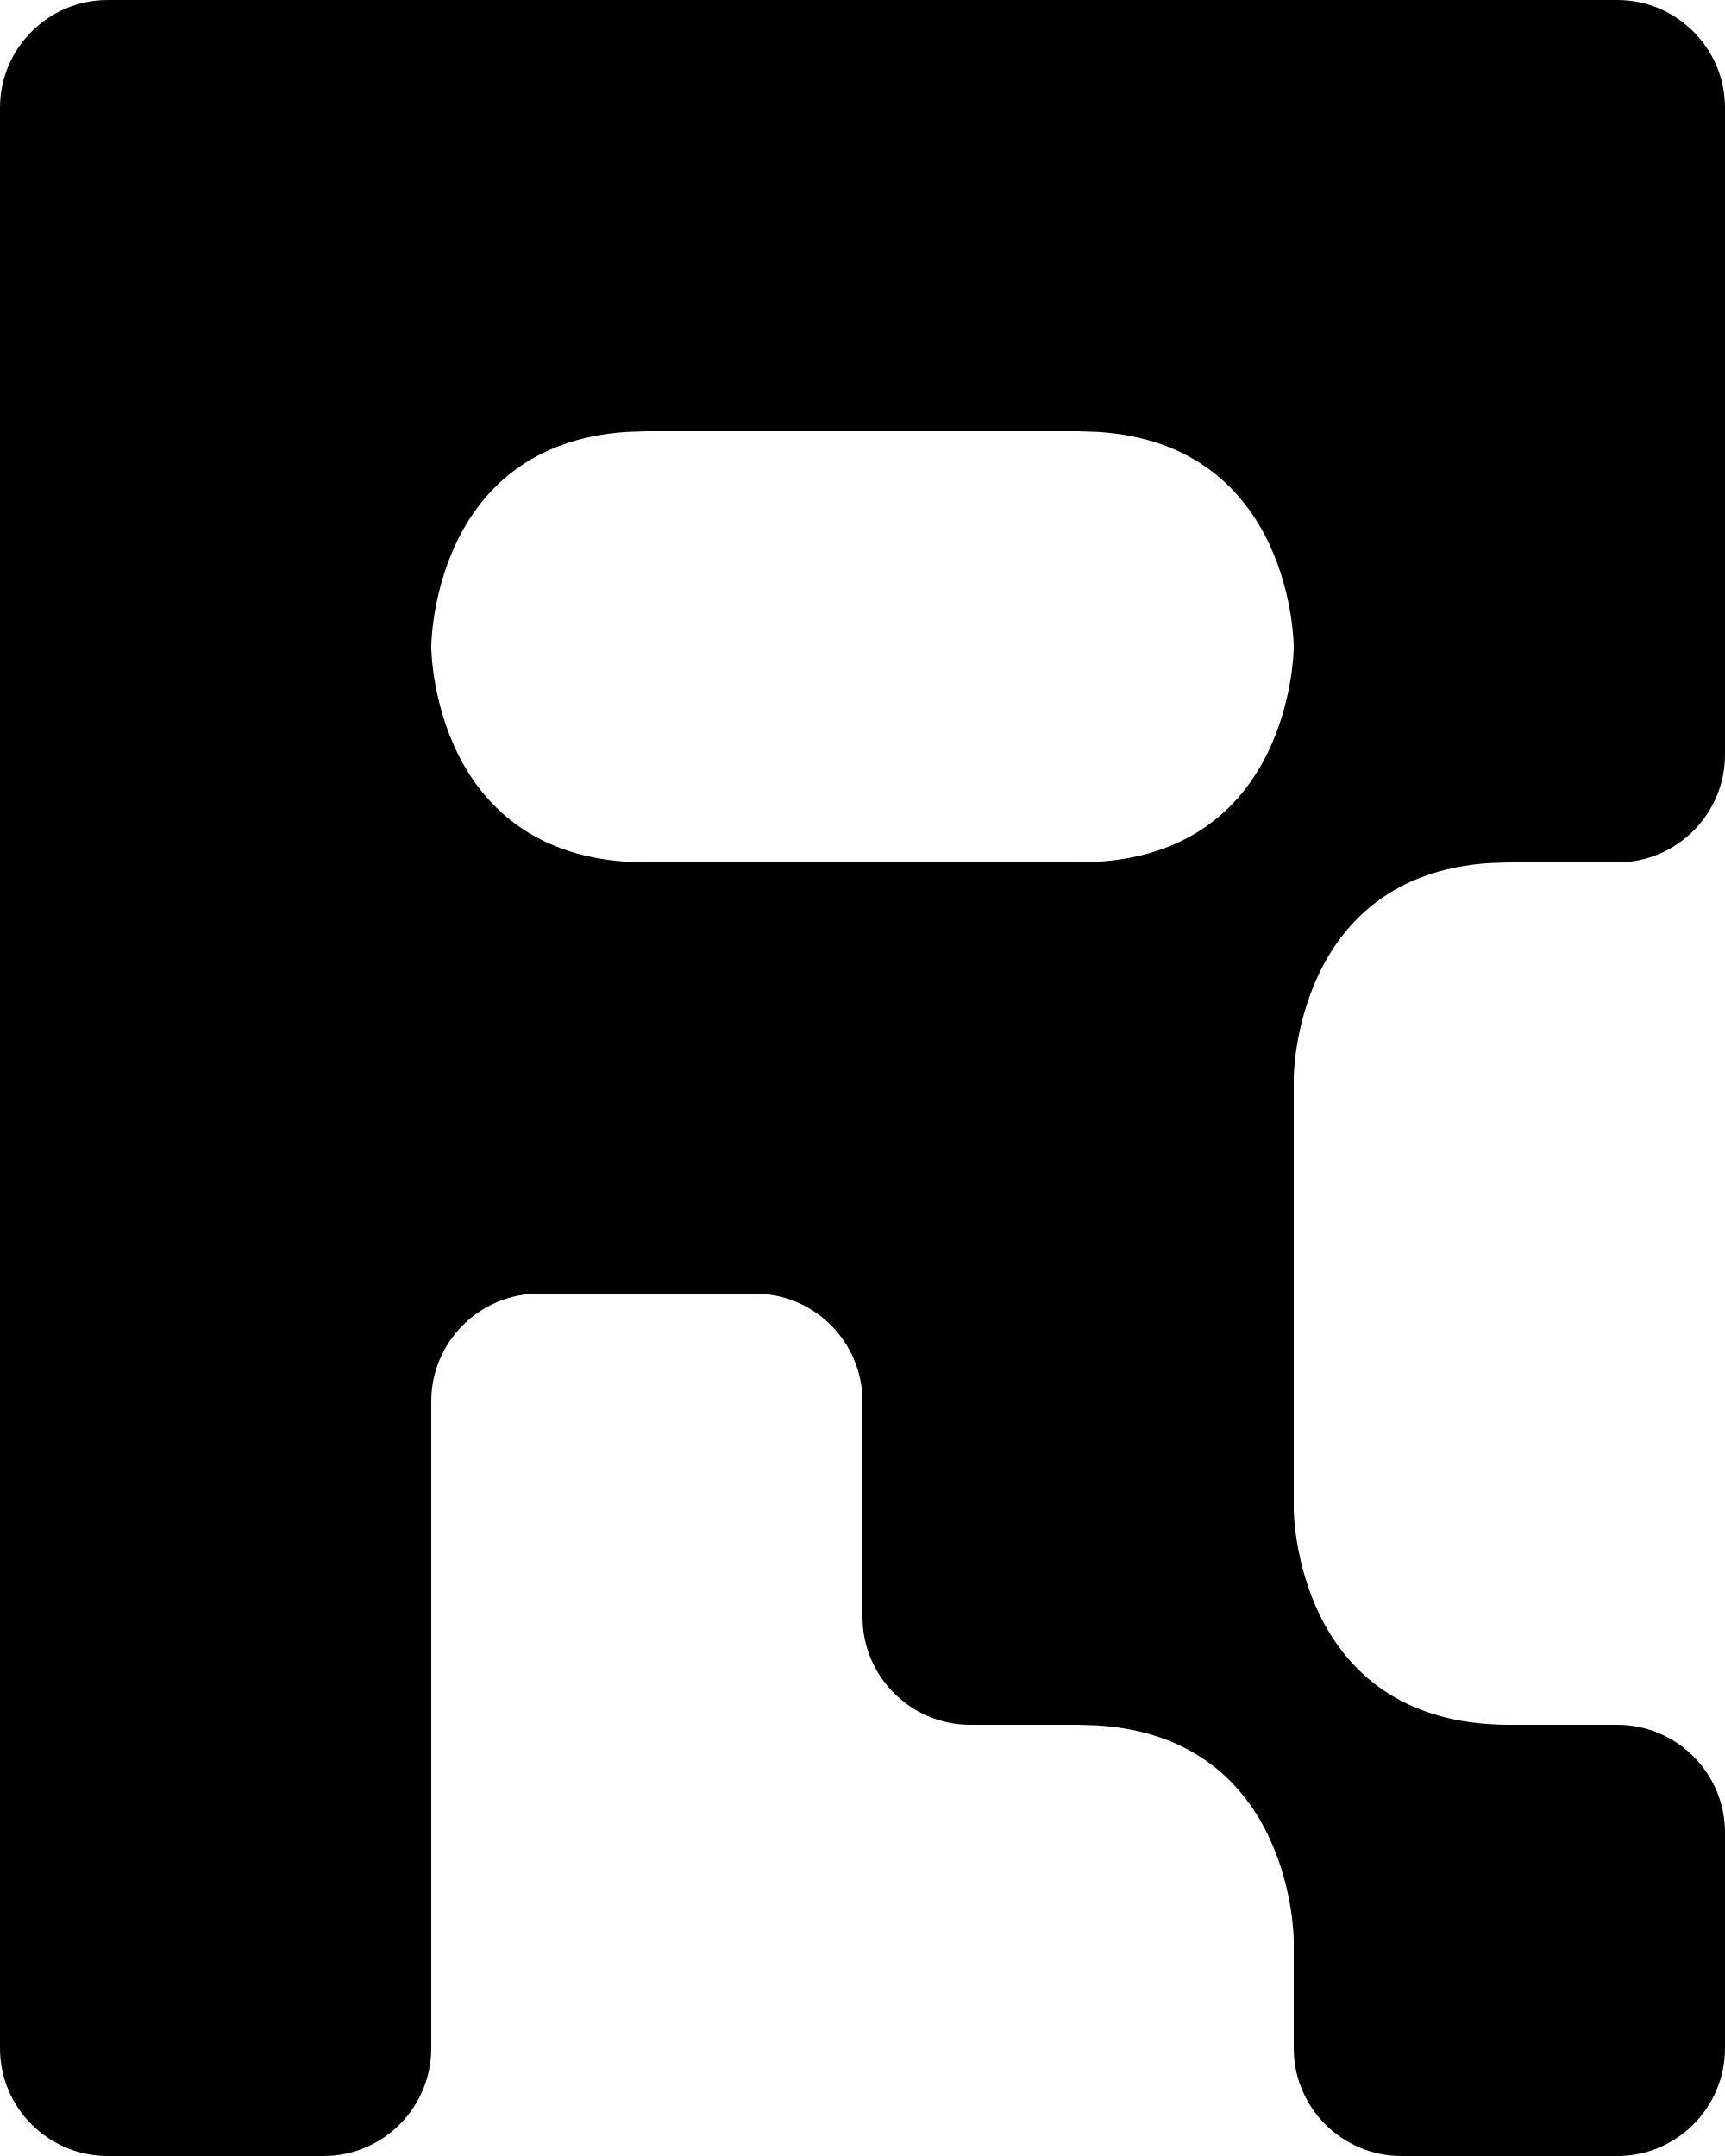
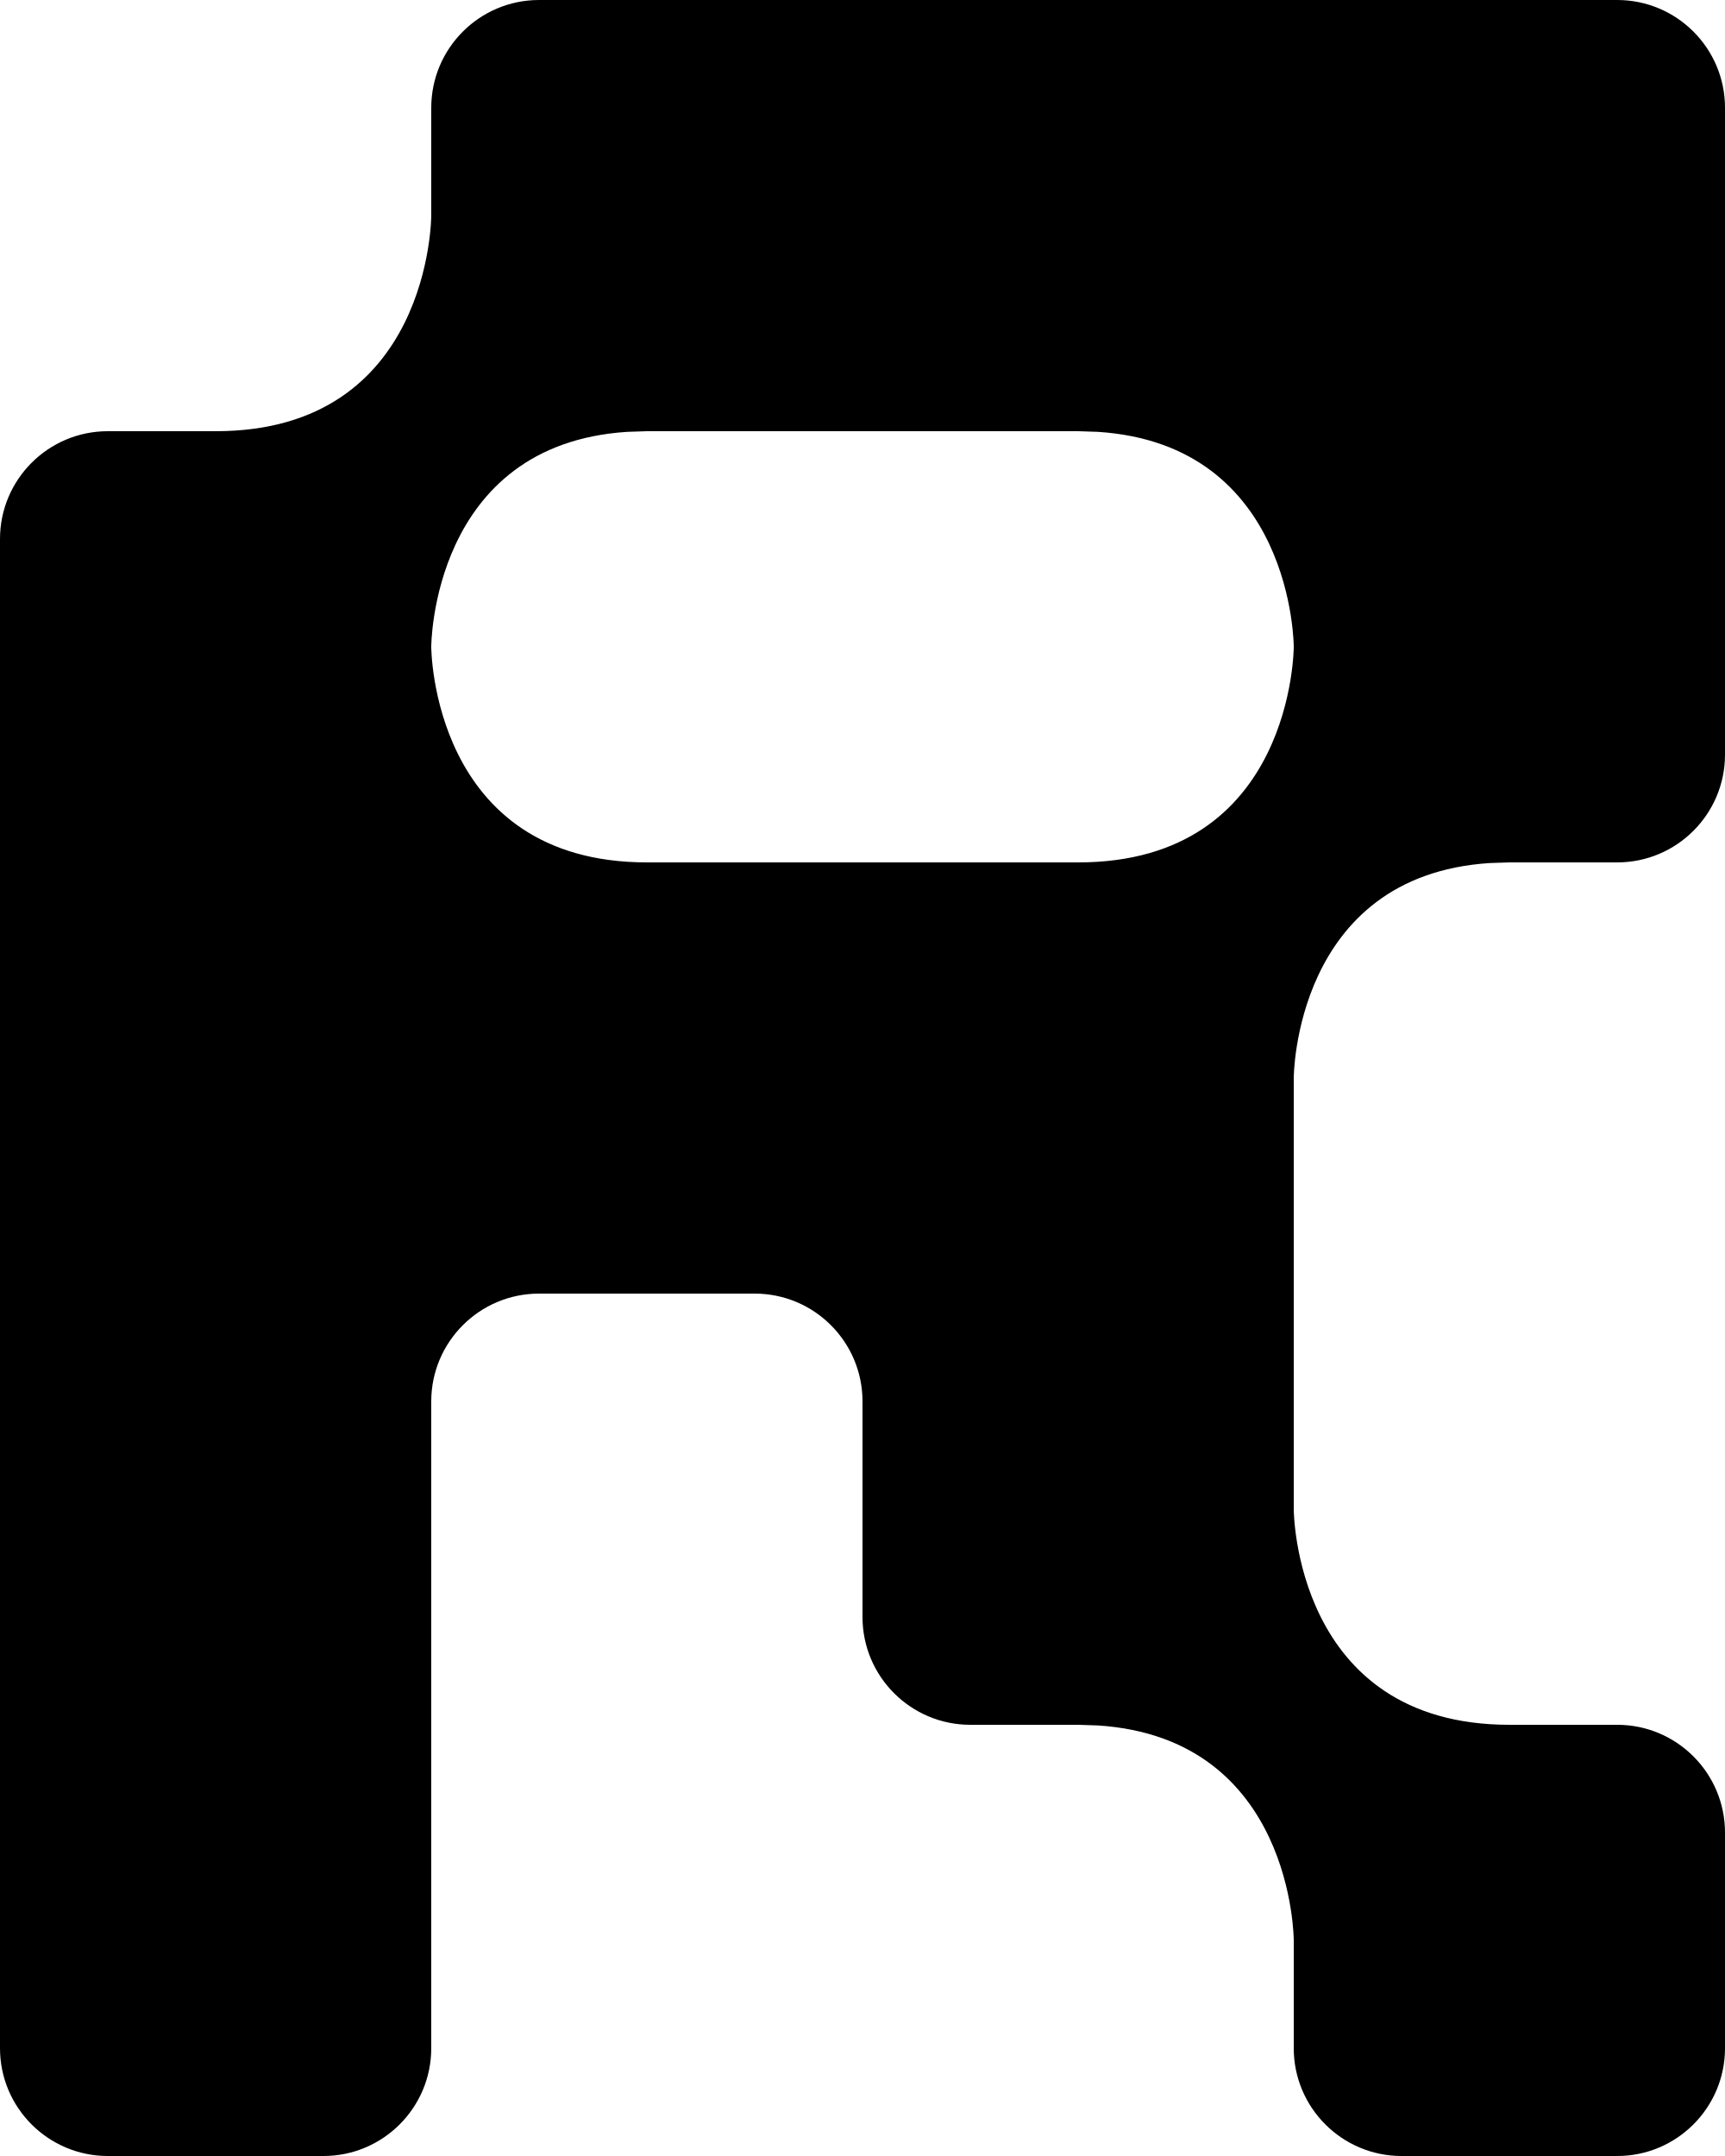
<svg xmlns="http://www.w3.org/2000/svg" width="16" height="20" viewBox="0 0 16 20" fill="none">
-   <path d="M16 7C16 7.552 15.552 8 15 8H14.001L13.818 8.006C12.001 8.123 12 10 12 10V14C12 14 12.001 16 14.001 16H15C15.552 16 16 16.448 16 17V19C16 19.552 15.552 20 15 20H13C12.448 20 12 19.552 12 19V18C12 18 12 16.123 10.183 16.006L10.001 16H9C8.448 16 8 15.552 8 15V13C8 12.448 7.552 12 7 12H5C4.448 12 4 12.448 4 13V19C4 19.552 3.552 20 3 20H1C0.448 20 0 19.552 0 19V1C0 0.448 0.448 0 1 0H15C15.552 0 16 0.448 16 1V7ZM5.818 4.006C4 4.123 4 6 4 6C4 6 4.001 8 6.001 8H10.001C12 8 12 6 12 6C12 6 12 4.123 10.183 4.006L10.001 4H6.001L5.818 4.006Z" fill="black" />
+   <path d="M16 7C16 7.552 15.552 8 15 8H14.001L13.818 8.006C12.001 8.123 12 10 12 10V14C12 14 12.001 16 14.001 16H15C15.552 16 16 16.448 16 17V19C16 19.552 15.552 20 15 20H13C12.448 20 12 19.552 12 19V18C12 18 12 16.123 10.183 16.006L10.001 16H9C8.448 16 8 15.552 8 15V13C8 12.448 7.552 12 7 12H5C4.448 12 4 12.448 4 13V19C4 19.552 3.552 20 3 20H1C0.448 20 0 19.552 0 19V5C0 4.448 0.448 4 1 4H2.001C4 4 4 2 4 2V1C4 0.448 4.448 0 5 0H15C15.552 0 16 0.448 16 1V7ZM5.818 4.006C4 4.123 4 6 4 6C4 6 4.001 8 6.001 8H10.001C12 8 12 6 12 6C12 6 12 4.123 10.183 4.006L10.001 4H6.001L5.818 4.006Z" fill="black" />
</svg>
